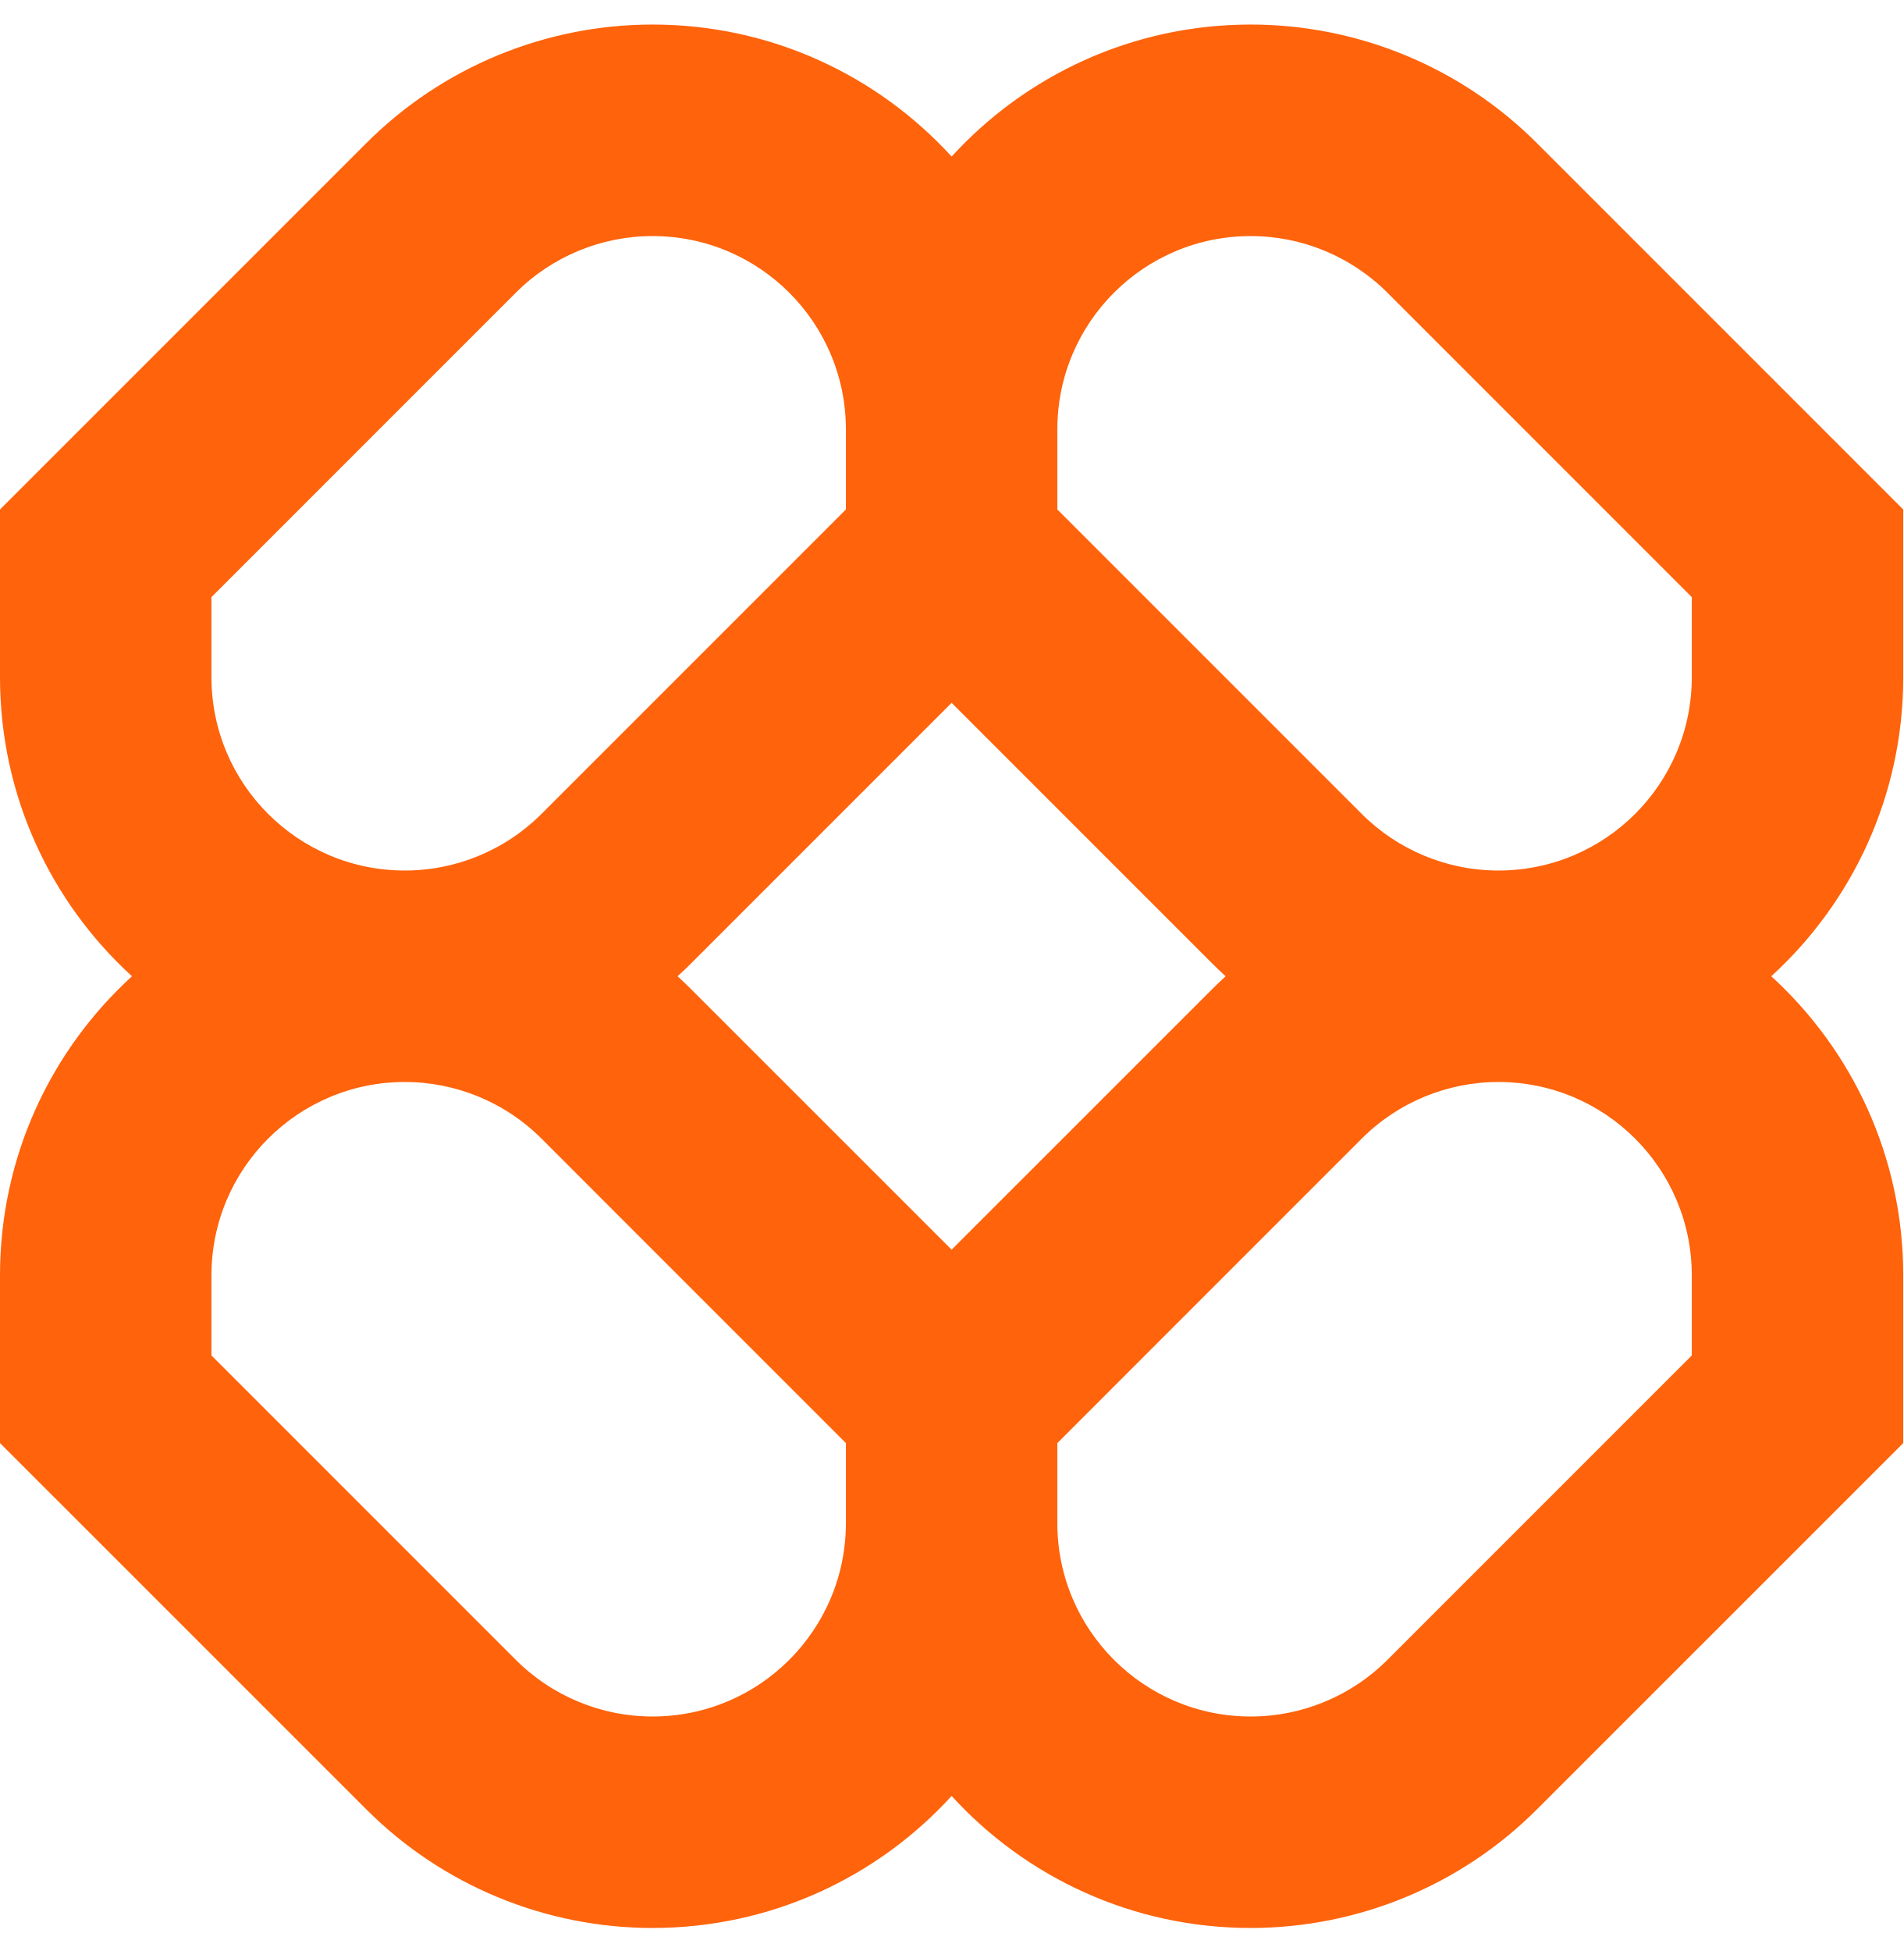
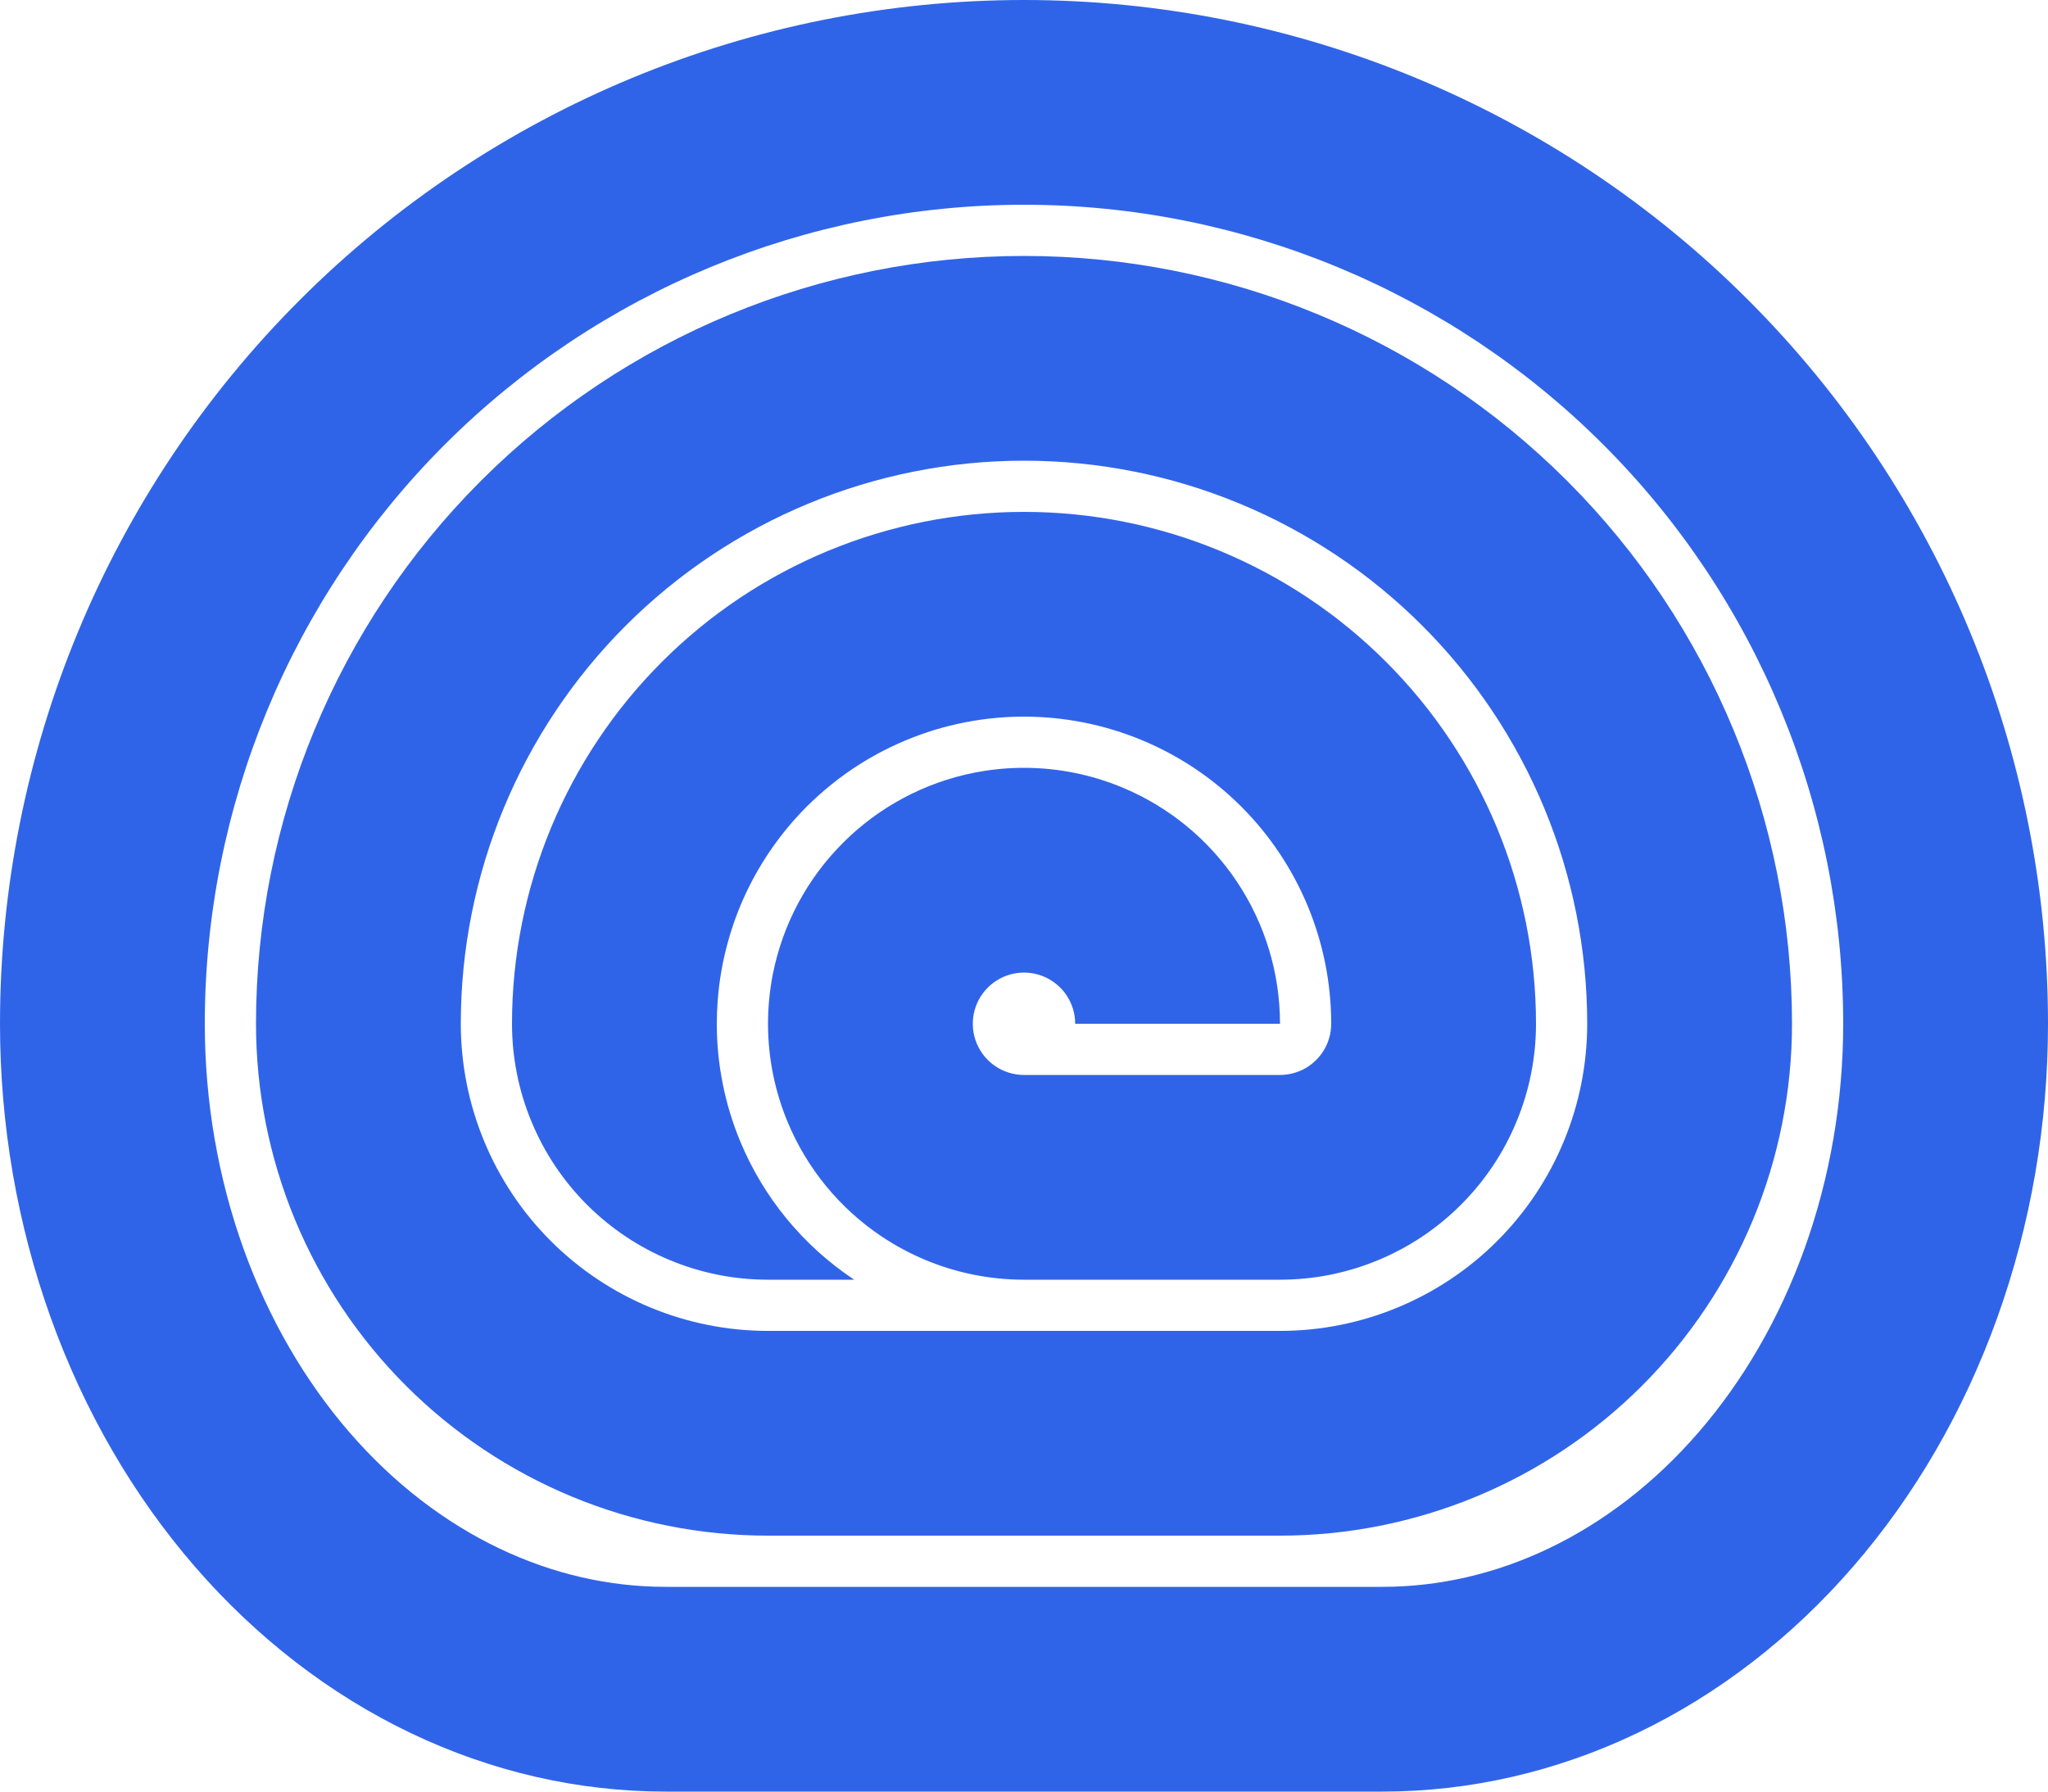
- <svg xmlns="http://www.w3.org/2000/svg" id="logo-88" width="40" height="41" viewBox="0 0 40 41" fill="none">
-   <path class="ccustom" fill-rule="evenodd" clip-rule="evenodd" d="M13.715 0.516C11.458 0.516 9.294 1.412 7.699 3.008L0 10.707V14.231C0 16.72 1.069 18.96 2.774 20.516C1.069 22.072 0 24.312 0 26.802V30.326L7.699 38.024C9.294 39.62 11.458 40.516 13.715 40.516C16.204 40.516 18.444 39.447 20 37.742C21.556 39.447 23.796 40.516 26.285 40.516C28.542 40.516 30.706 39.62 32.301 38.024L40 30.326V26.802C40 24.312 38.931 22.072 37.226 20.516C38.931 18.96 40 16.72 40 14.231V10.707L32.301 3.008C30.706 1.412 28.542 0.516 26.285 0.516C23.796 0.516 21.556 1.586 20 3.29C18.444 1.586 16.204 0.516 13.715 0.516ZM25.759 20.516C25.663 20.429 25.569 20.339 25.477 20.247L20 14.77L14.523 20.247C14.431 20.339 14.337 20.429 14.241 20.516C14.337 20.604 14.431 20.694 14.523 20.786L20 26.262L25.477 20.786C25.569 20.694 25.663 20.604 25.759 20.516ZM22.222 30.326L22.222 32.008C22.222 34.252 24.041 36.072 26.285 36.072C27.363 36.072 28.396 35.644 29.159 34.882L35.556 28.485V26.802C35.556 24.558 33.736 22.738 31.492 22.738C30.415 22.738 29.381 23.166 28.619 23.928L22.222 30.326ZM17.778 30.326L11.381 23.928C10.619 23.166 9.585 22.738 8.508 22.738C6.264 22.738 4.444 24.558 4.444 26.802V28.485L10.841 34.882C11.604 35.644 12.637 36.072 13.715 36.072C15.959 36.072 17.778 34.252 17.778 32.008V30.326ZM17.778 9.024V10.707L11.381 17.104C10.619 17.866 9.585 18.294 8.508 18.294C6.264 18.294 4.444 16.475 4.444 14.231V12.548L10.841 6.151C11.604 5.389 12.637 4.961 13.715 4.961C15.959 4.961 17.778 6.78 17.778 9.024ZM28.619 17.104L22.222 10.707L22.222 9.024C22.222 6.78 24.041 4.961 26.285 4.961C27.363 4.961 28.396 5.389 29.159 6.151L35.556 12.548V14.231C35.556 16.475 33.736 18.294 31.492 18.294C30.415 18.294 29.381 17.866 28.619 17.104Z" fill="#FF630B" />
+ <svg xmlns="http://www.w3.org/2000/svg" id="logo-83" width="40" height="35" viewBox="0 0 40 35" fill="none">
+   <path class="ccustom" fill-rule="evenodd" clip-rule="evenodd" d="M25 30C26.313 30 27.614 29.741 28.827 29.239C30.04 28.736 31.142 28 32.071 27.071C33 26.142 33.736 25.04 34.239 23.827C34.741 22.614 35 21.313 35 20C35 16.022 33.42 12.206 30.607 9.393C27.794 6.58 23.978 5 20 5C16.022 5 12.206 6.58 9.393 9.393C6.58 12.206 5 16.022 5 20C5 21.313 5.259 22.614 5.761 23.827C6.264 25.04 7 26.142 7.929 27.071C8.858 28 9.96 28.736 11.173 29.239C12.386 29.741 13.687 30 15 30H25ZM20 9C17.083 9 14.285 10.159 12.222 12.222C10.159 14.285 9 17.083 9 20C9 20.788 9.155 21.568 9.457 22.296C9.758 23.024 10.2 23.686 10.757 24.243C11.315 24.8 11.976 25.242 12.704 25.543C13.432 25.845 14.212 26 15 26H25C25.788 26 26.568 25.845 27.296 25.543C28.024 25.242 28.686 24.8 29.243 24.243C29.8 23.686 30.242 23.024 30.543 22.296C30.845 21.568 31 20.788 31 20C31 17.083 29.841 14.285 27.778 12.222C25.715 10.159 22.917 9 20 9Z" fill="#3064E8" />
+   <path class="ccustom" fill-rule="evenodd" clip-rule="evenodd" d="M13 35C11.293 35 9.602 34.612 8.025 33.858C6.448 33.104 5.015 32 3.808 30.607C2.6 29.214 1.643 27.56 0.99 25.74C0.336 23.92 0 21.97 0 20C0 14.696 2.107 9.609 5.858 5.858C9.609 2.107 14.696 0 20 0C25.304 0 30.391 2.107 34.142 5.858C37.893 9.609 40 14.696 40 20C40 21.97 39.664 23.92 39.01 25.74C38.357 27.56 37.4 29.214 36.192 30.607C34.985 32 33.552 33.104 31.975 33.858C30.398 34.612 28.707 35 27 35H13ZM8.686 8.686C11.687 5.686 15.757 4 20 4C24.244 4 28.313 5.686 31.314 8.686C34.314 11.687 36 15.757 36 20C36 21.518 35.74 23.011 35.246 24.389C34.751 25.767 34.038 26.985 33.17 27.987C32.303 28.987 31.305 29.745 30.25 30.249C29.198 30.752 28.096 31 27 31H13C11.904 31 10.802 30.752 9.75 30.249C8.695 29.745 7.697 28.987 6.83 27.987C5.962 26.985 5.249 25.767 4.754 24.389C4.26 23.011 4 21.518 4 20C4 15.757 5.686 11.687 8.686 8.686Z" fill="#3064E8" />
+   <path class="ccustom" d="M25 25H19.996C19.66 25 19.326 24.965 19 24.899C18.368 24.77 17.764 24.519 17.222 24.157C16.4 23.608 15.759 22.827 15.381 21.913C15.258 21.617 15.165 21.311 15.101 21C14.969 20.352 14.966 19.68 15.096 19.024C15.289 18.055 15.765 17.164 16.465 16.465C17.164 15.765 18.055 15.289 19.024 15.096C19.055 15.09 19.085 15.084 19.116 15.079C19.409 15.026 19.705 15 20 15C20.654 15 21.304 15.128 21.913 15.381C22.827 15.759 23.608 16.4 24.157 17.222C24.707 18.044 25 19.011 25 20H21C21 19.802 20.941 19.609 20.831 19.444C20.722 19.28 20.565 19.152 20.383 19.076C20.2 19 19.999 18.981 19.805 19.019C19.611 19.058 19.433 19.153 19.293 19.293C19.153 19.433 19.058 19.611 19.019 19.805C18.981 19.999 19 20.2 19.076 20.383C19.152 20.565 19.28 20.722 19.444 20.831C19.609 20.941 19.802 21 20 21H25C25.131 21 25.261 20.974 25.383 20.924C25.504 20.874 25.614 20.8 25.707 20.707C25.8 20.614 25.874 20.504 25.924 20.383C25.974 20.261 26 20.131 26 20C26 18.409 25.368 16.883 24.243 15.757C23.117 14.632 21.591 14 20 14C19.827 14 19.656 14.007 19.485 14.022C19.066 14.058 18.654 14.138 18.255 14.259C17.863 14.379 17.484 14.538 17.124 14.734C16.712 14.959 16.326 15.233 15.973 15.552C15.9 15.619 15.828 15.687 15.757 15.757C15.265 16.25 14.867 16.819 14.575 17.436C14.429 17.745 14.31 18.066 14.219 18.396C14.114 18.772 14.046 19.16 14.017 19.554C14.006 19.702 14 19.851 14 20C14 20.784 14.154 21.565 14.457 22.296C14.911 23.392 15.68 24.329 16.667 24.989C16.672 24.993 16.678 24.996 16.683 25H15C14.343 25 13.693 24.871 13.087 24.619C12.48 24.368 11.929 24 11.464 23.535C11 23.071 10.632 22.52 10.381 21.913C10.129 21.307 10 20.657 10 20C10 17.348 11.054 14.804 12.929 12.929C14.804 11.054 17.348 10 20 10C22.652 10 25.196 11.054 27.071 12.929C28.946 14.804 30 17.348 30 20C30 20.657 29.871 21.307 29.619 21.913C29.368 22.52 29 23.071 28.535 23.535C28.071 24 27.52 24.368 26.913 24.619C26.307 24.871 25.657 25 25 25Z" fill="#3064E8" />
</svg>
